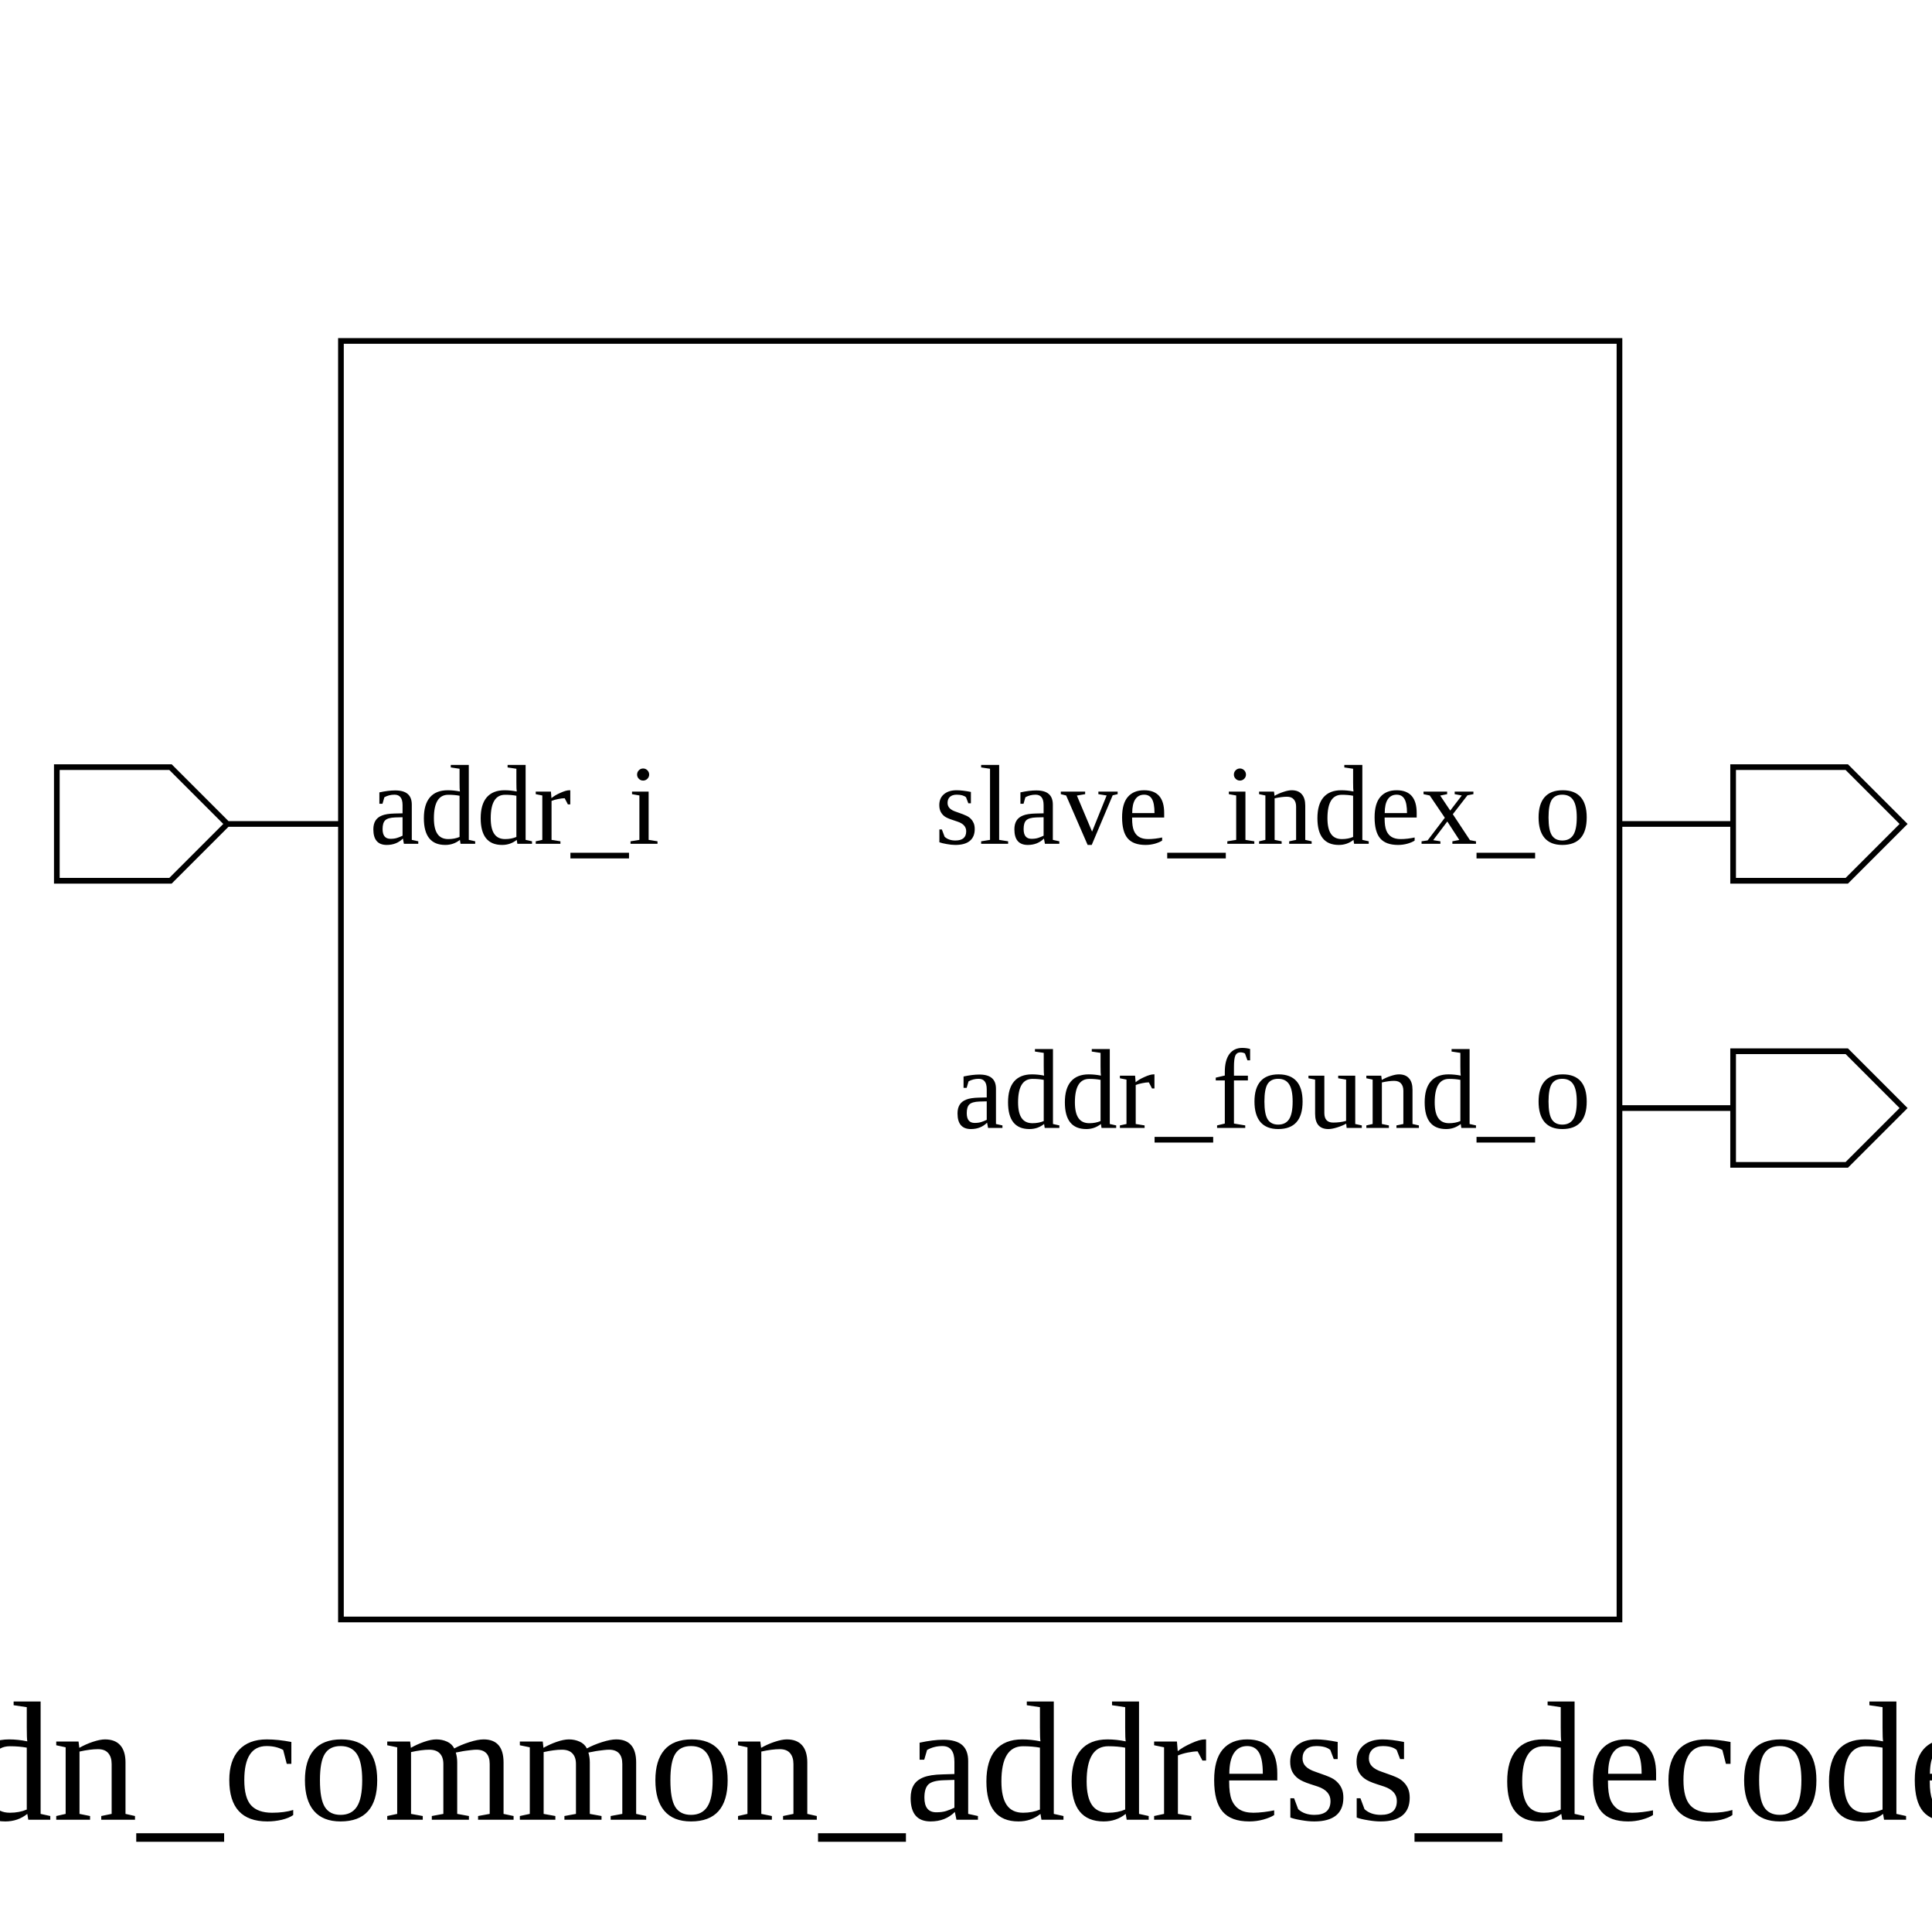
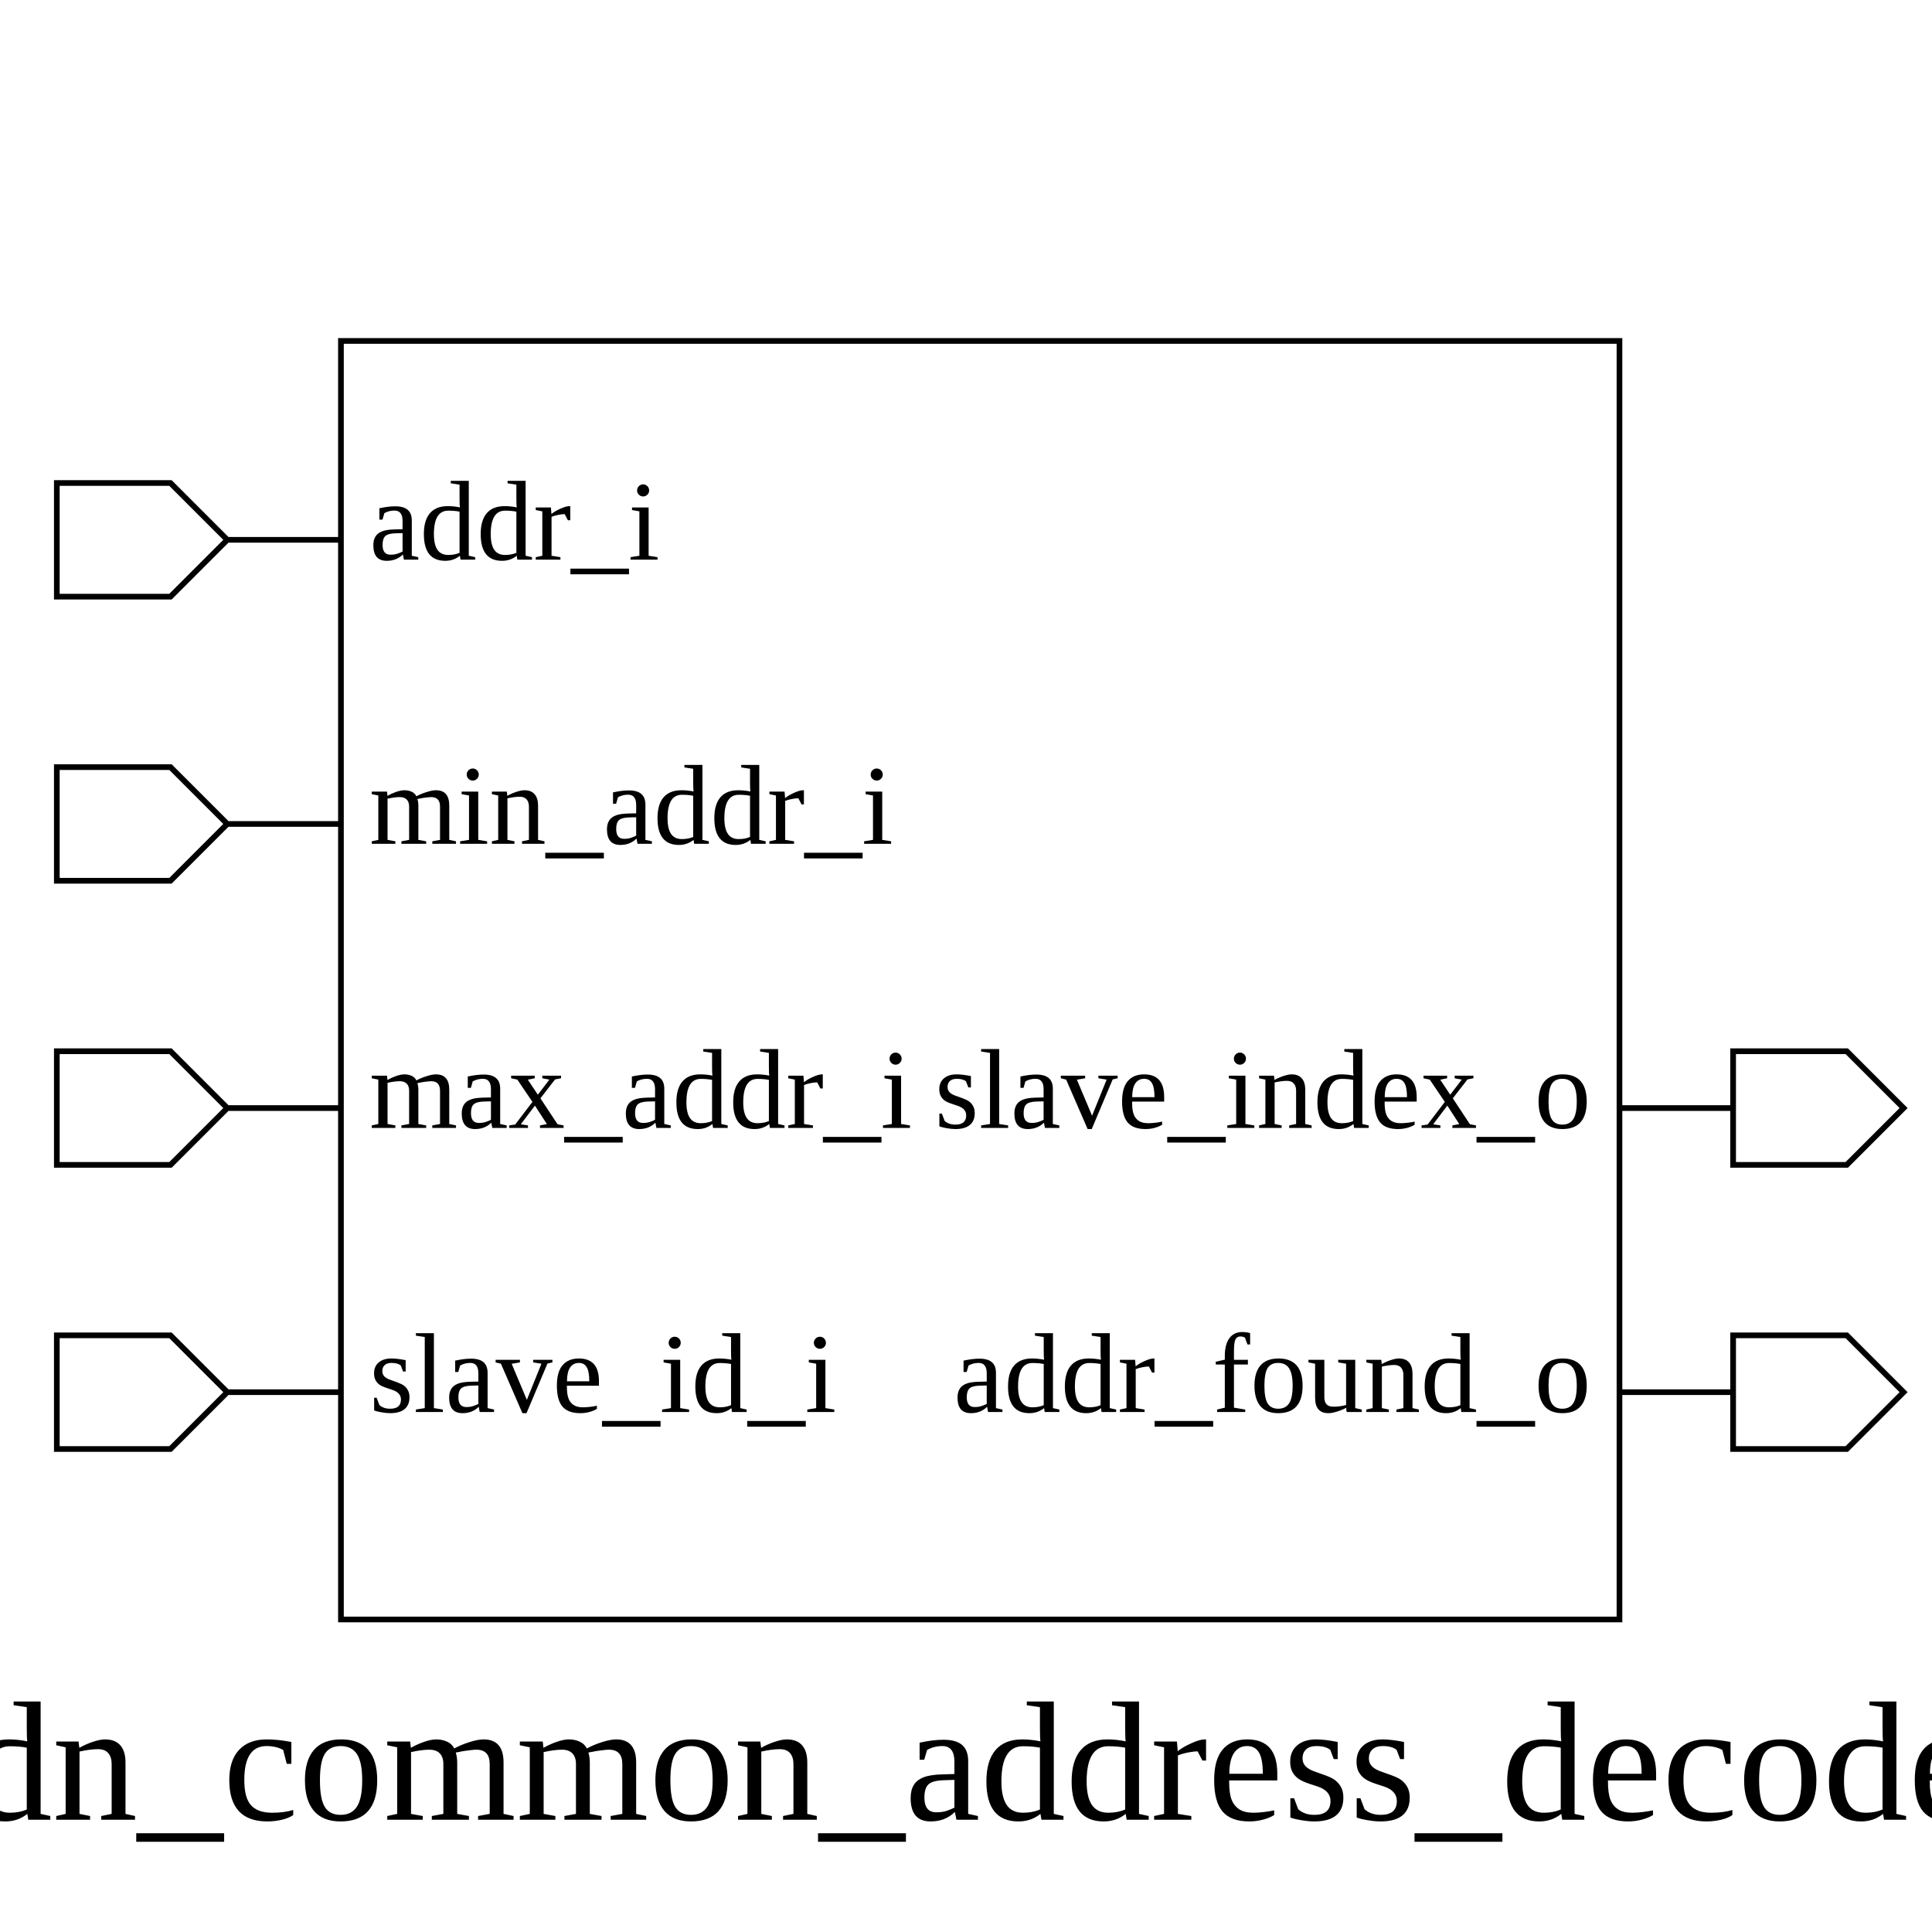
<svg xmlns="http://www.w3.org/2000/svg" height="340" width="340">
  <rect width="100%" height="100%" x="0" y="0" style="fill:white;stroke:white;stroke-width:0" />
  <g style="fill:white;stroke:black;stroke-width:1">
    <rect width="225" height="225" x="60" y="60" />
+     <polygon points="10,95 10,85 30,85 40,95 60,95 40,95 30,105 10,105 10,95" />
+     <text x="65" y="85" dominant-baseline="hanging" text-anchor="start" font-size="20" style="fill:black;stroke:black;stroke-width:0">addr_i</text>
    <polygon points="10,145 10,135 30,135 40,145 60,145 40,145 30,155 10,155 10,145" />
-     <text x="65" y="135" dominant-baseline="hanging" text-anchor="start" font-size="20" style="fill:black;stroke:black;stroke-width:0">addr_i</text>
-     <polygon points="285,145 305,145 305,135 325,135 335,145 325,155 305,155 305,145 285,145" />
-     <text x="280" y="135" dominant-baseline="hanging" text-anchor="end" font-size="20" style="fill:black;stroke:black;stroke-width:0">slave_index_o</text>
+     <text x="65" y="135" dominant-baseline="hanging" text-anchor="start" font-size="20" style="fill:black;stroke:black;stroke-width:0">min_addr_i</text>
+     <polygon points="10,195 10,185 30,185 40,195 60,195 40,195 30,205 10,205 10,195" />
+     <text x="65" y="185" dominant-baseline="hanging" text-anchor="start" font-size="20" style="fill:black;stroke:black;stroke-width:0">max_addr_i</text>
+     <polygon points="10,245 10,235 30,235 40,245 60,245 40,245 30,255 10,255 10,245" />
+     <text x="65" y="235" dominant-baseline="hanging" text-anchor="start" font-size="20" style="fill:black;stroke:black;stroke-width:0">slave_id_i</text>
    <polygon points="285,195 305,195 305,185 325,185 335,195 325,205 305,205 305,195 285,195" />
-     <text x="280" y="185" dominant-baseline="hanging" text-anchor="end" font-size="20" style="fill:black;stroke:black;stroke-width:0">addr_found_o</text>
+     <text x="280" y="185" dominant-baseline="hanging" text-anchor="end" font-size="20" style="fill:black;stroke:black;stroke-width:0">slave_index_o</text>
+     <polygon points="285,245 305,245 305,235 325,235 335,245 325,255 305,255 305,245 285,245" />
+     <text x="280" y="235" dominant-baseline="hanging" text-anchor="end" font-size="20" style="fill:black;stroke:black;stroke-width:0">addr_found_o</text>
    <text x="170" y="300" dominant-baseline="hanging" text-anchor="middle" font-size="30" style="fill:black;stroke:black;stroke-width:0">adn_common_address_decoder</text>
  </g>
</svg>
